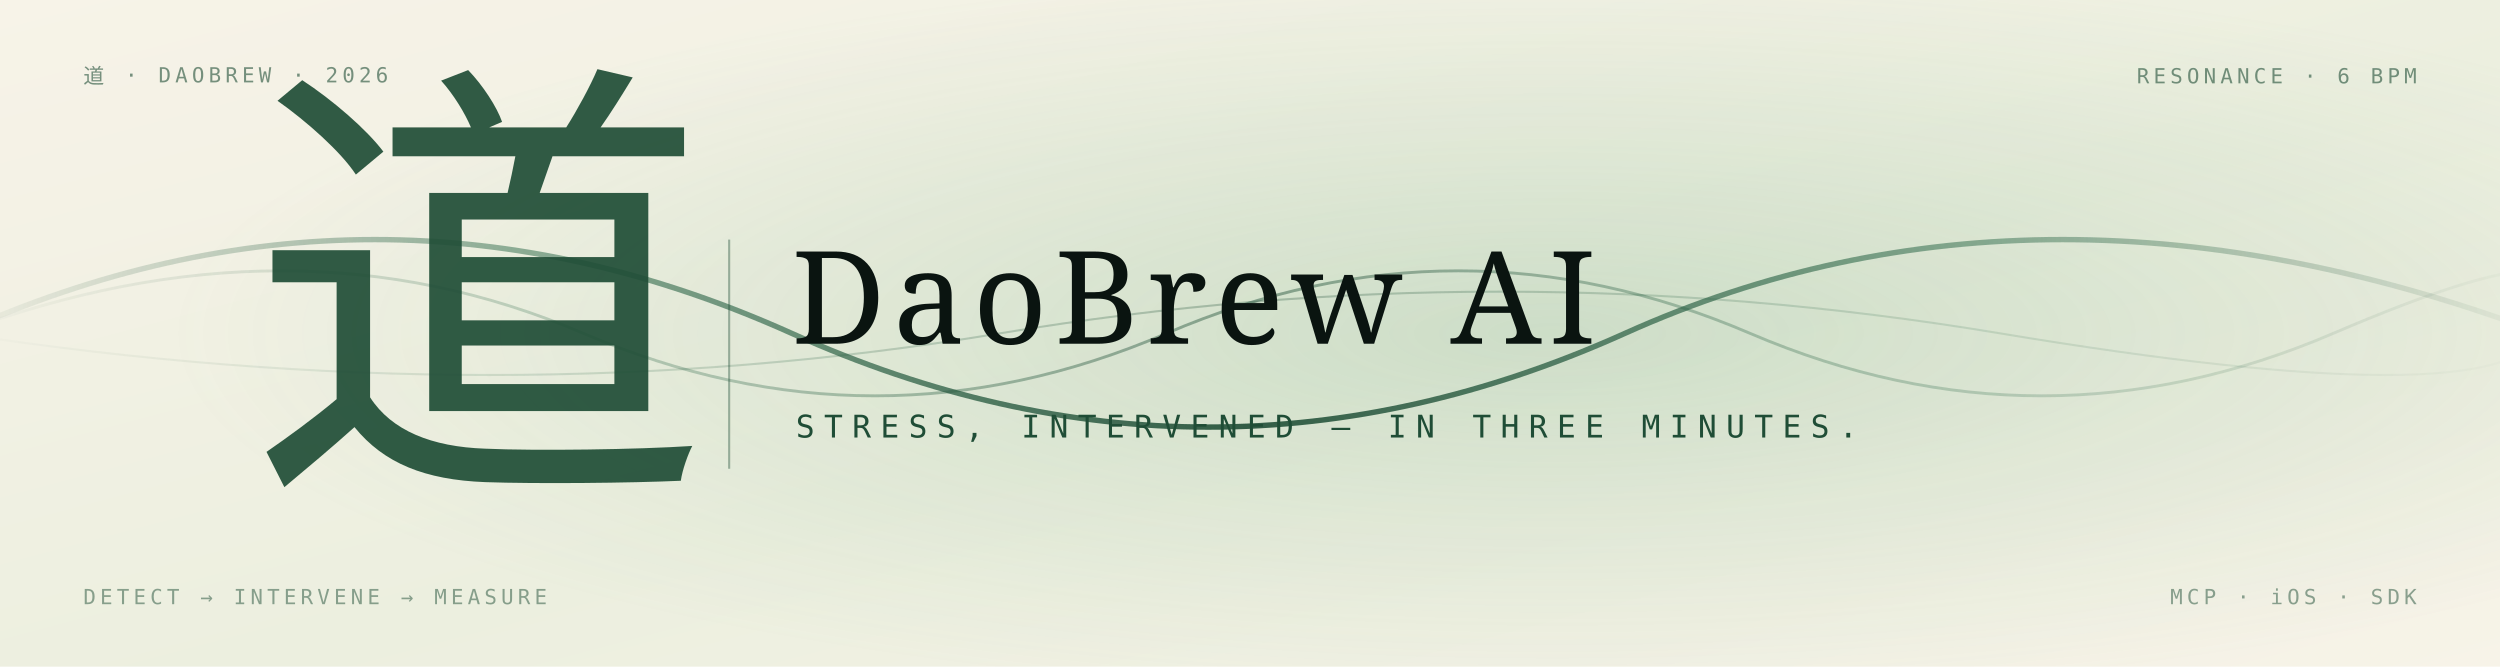
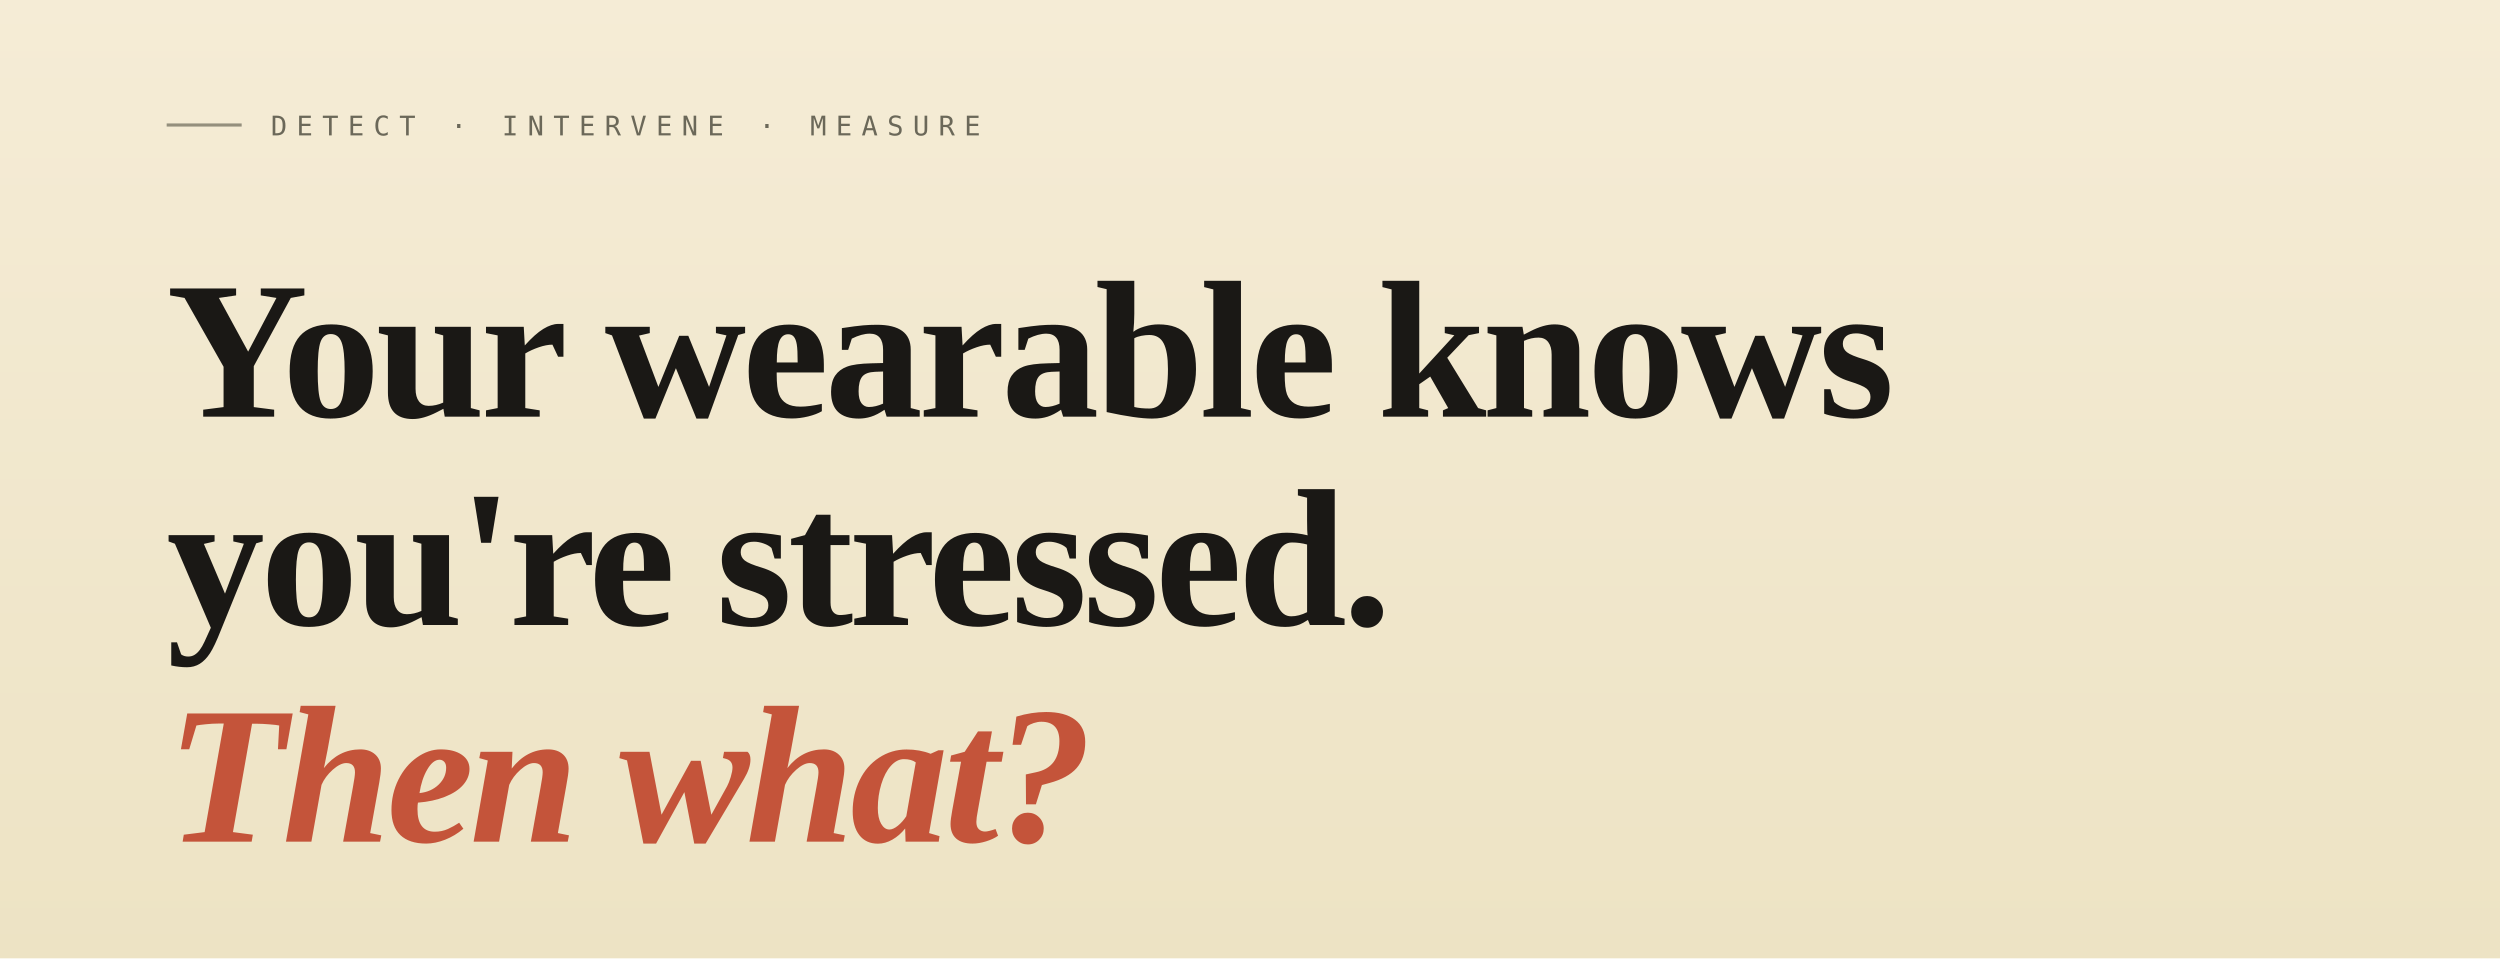
- <svg xmlns="http://www.w3.org/2000/svg" viewBox="0 0 1200 320" width="1200" height="320" preserveAspectRatio="xMidYMid slice" role="img" aria-labelledby="title">
+ <svg xmlns="http://www.w3.org/2000/svg" viewBox="0 0 1200 460" width="1200" height="460" preserveAspectRatio="xMidYMid meet" role="img" aria-labelledby="title">
  <defs>
-     <linearGradient id="bg" x1="0%" y1="0%" x2="100%" y2="100%">
-       <stop offset="0%" stop-color="#f7f3e8" />
-       <stop offset="55%" stop-color="#ecefdf" />
-       <stop offset="100%" stop-color="#f7f3e8" />
-     </linearGradient>
-     <radialGradient id="glow" cx="62%" cy="50%" r="55%">
-       <stop offset="0%" stop-color="#5fa074" stop-opacity="0.22" />
-       <stop offset="100%" stop-color="#5fa074" stop-opacity="0" />
-     </radialGradient>
-     <linearGradient id="wave" x1="0%" y1="0%" x2="100%" y2="0%">
-       <stop offset="0%" stop-color="#1f4d36" stop-opacity="0" />
-       <stop offset="22%" stop-color="#2d6a4a" stop-opacity="0.5" />
-       <stop offset="50%" stop-color="#1f4d36" stop-opacity="0.9" />
-       <stop offset="78%" stop-color="#2d6a4a" stop-opacity="0.5" />
-       <stop offset="100%" stop-color="#1f4d36" stop-opacity="0" />
-     </linearGradient>
-     <linearGradient id="rule" x1="0%" y1="0%" x2="100%" y2="0%">
-       <stop offset="0%" stop-color="#1f4d36" stop-opacity="0.85" />
-       <stop offset="100%" stop-color="#1f4d36" stop-opacity="0" />
+     <linearGradient id="bg" x1="0%" y1="0%" x2="0%" y2="100%">
+       <stop offset="0%" stop-color="#f5ecd6" />
+       <stop offset="100%" stop-color="#ede3c4" />
    </linearGradient>
  </defs>
-   <rect width="1200" height="320" fill="url(#bg)" />
-   <rect width="1200" height="320" fill="url(#glow)" />
-   <g stroke-linecap="round" fill="none">
-     <path d="M -20 160 Q 180 70 380 160 T 780 160 T 1220 160" stroke="url(#wave)" stroke-width="2.6" />
-     <path d="M -20 160 Q 140 100 280 160 T 560 160 T 840 160 T 1120 160 T 1220 160" stroke="url(#wave)" stroke-width="1.4" opacity="0.5" />
-     <path d="M -20 160 Q 240 200 480 160 T 960 160 T 1220 160" stroke="url(#wave)" stroke-width="1" opacity="0.32" />
-   </g>
-   <text x="120" y="218" font-family="'Songti SC', 'STSong', 'Noto Serif SC', 'Source Han Serif SC', 'SimSun', serif" font-size="220" fill="#1f4d36" opacity="0.92" font-weight="400">道</text>
-   <line x1="350" y1="115" x2="350" y2="225" stroke="#1f4d36" stroke-width="1" opacity="0.4" />
-   <text x="380" y="165" font-family="'Cormorant Garamond', 'EB Garamond', 'Playfair Display', Georgia, serif" font-size="62" fill="#0a1410" font-weight="500" letter-spacing="3.5">DaoBrew AI</text>
-   <text x="382" y="210" font-family="'JetBrains Mono', 'IBM Plex Mono', 'SF Mono', ui-monospace, monospace" font-size="15" fill="#1f4d36" letter-spacing="4.5" font-weight="400">
-     STRESS, INTERVENED — IN THREE MINUTES.
-   </text>
-   <line x1="382" y1="232" x2="490" y2="232" stroke="url(#rule)" stroke-width="1.2" />
-   <text x="40" y="40" font-family="'JetBrains Mono', 'IBM Plex Mono', monospace" font-size="10" fill="#1f4d36" letter-spacing="2" opacity="0.6">道 · DAOBREW · 2026</text>
-   <text x="1160" y="40" text-anchor="end" font-family="'JetBrains Mono', 'IBM Plex Mono', monospace" font-size="10" fill="#1f4d36" letter-spacing="2" opacity="0.6">RESONANCE · 6 BPM</text>
-   <text x="40" y="290" font-family="'JetBrains Mono', 'IBM Plex Mono', monospace" font-size="10" fill="#1f4d36" letter-spacing="2" opacity="0.5">DETECT → INTERVENE → MEASURE</text>
-   <text x="1160" y="290" text-anchor="end" font-family="'JetBrains Mono', 'IBM Plex Mono', monospace" font-size="10" fill="#1f4d36" letter-spacing="2" opacity="0.5">MCP · iOS · SDK</text>
+   <rect width="1200" height="460" fill="url(#bg)" />
+   <line x1="80" y1="60" x2="116" y2="60" stroke="#6b6859" stroke-width="1.5" opacity="0.7" />
+   <text x="130" y="65" font-family="'JetBrains Mono', 'IBM Plex Mono', 'SF Mono', ui-monospace, monospace" font-size="13" fill="#6b6859" letter-spacing="4.5" font-weight="500">DETECT · INTERVENE · MEASURE</text>
+   <text x="80" y="200" font-family="'Tiempos Headline', 'Recoleta', 'Source Serif Pro', 'Playfair Display', 'Roboto Slab', Georgia, 'Times New Roman', serif" font-size="94" fill="#1a1815" font-weight="700" letter-spacing="-2">Your wearable knows</text>
+   <text x="80" y="300" font-family="'Tiempos Headline', 'Recoleta', 'Source Serif Pro', 'Playfair Display', 'Roboto Slab', Georgia, 'Times New Roman', serif" font-size="94" fill="#1a1815" font-weight="700" letter-spacing="-2">you're stressed.</text>
+   <text x="80" y="404" font-family="'Tiempos Headline', 'Recoleta', 'Source Serif Pro', 'Playfair Display', 'Roboto Slab', Georgia, 'Times New Roman', serif" font-size="94" fill="#c4543a" font-weight="700" font-style="italic" letter-spacing="-2">Then what?</text>
</svg>
